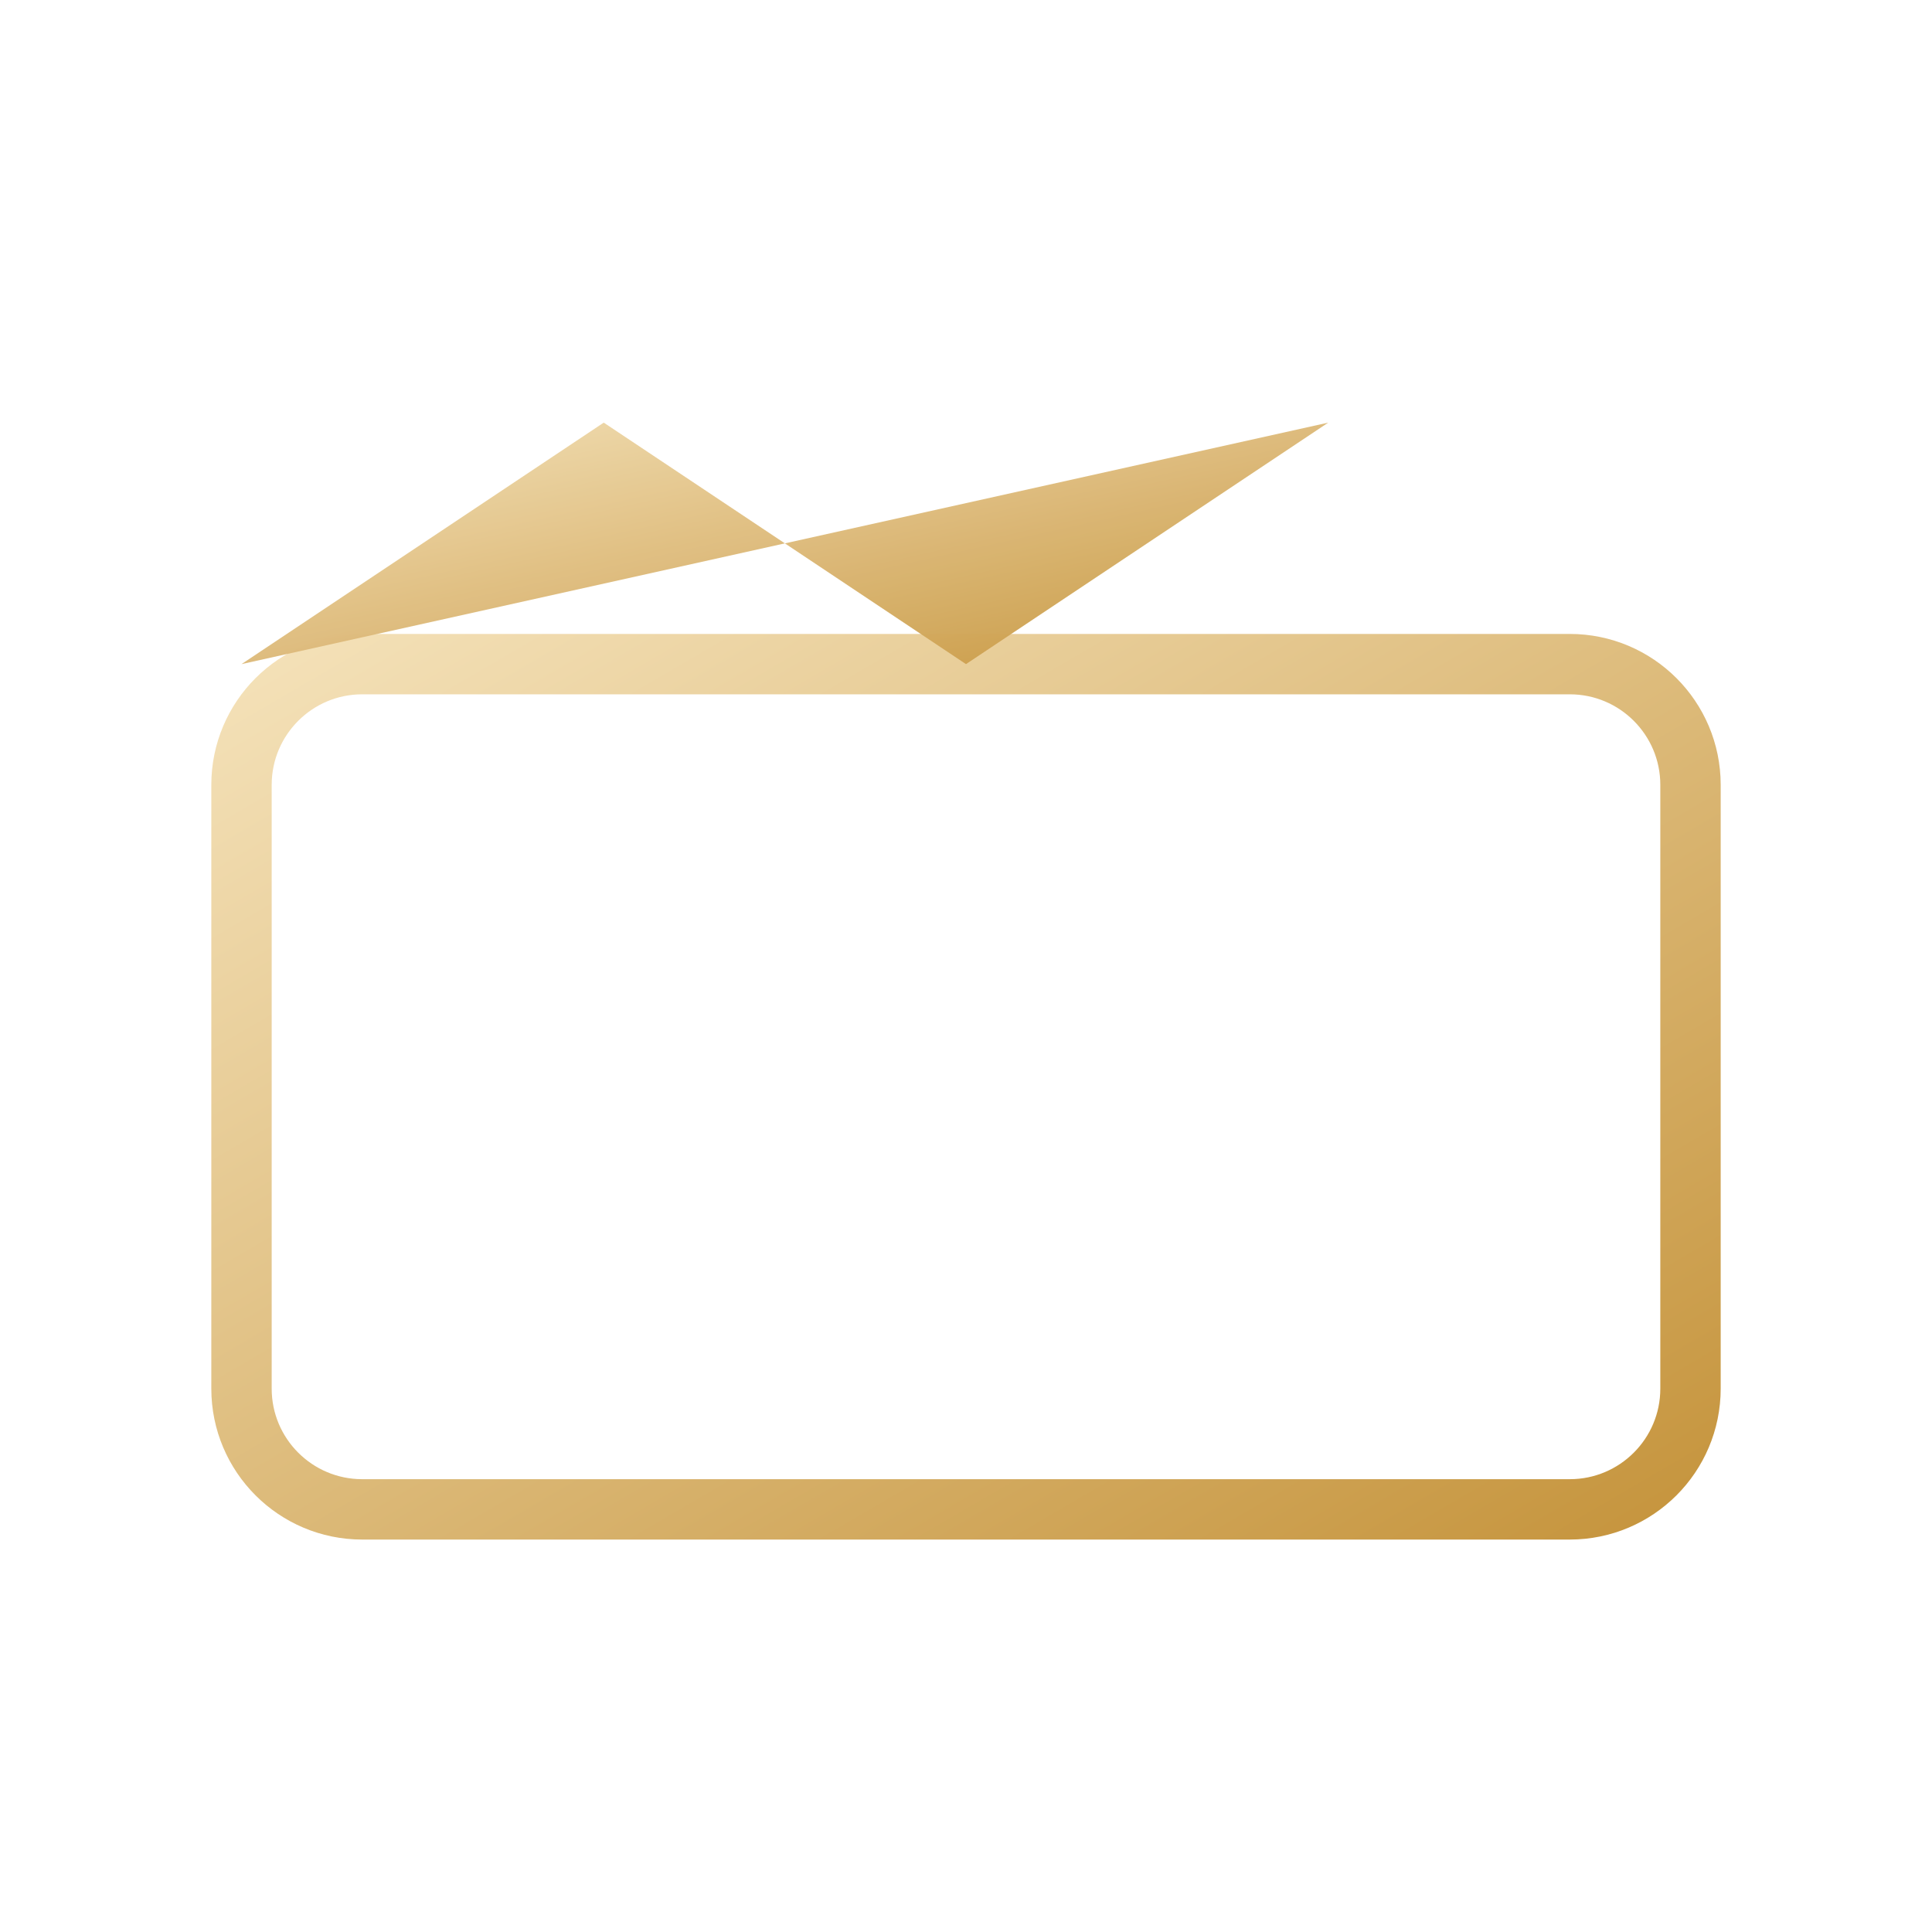
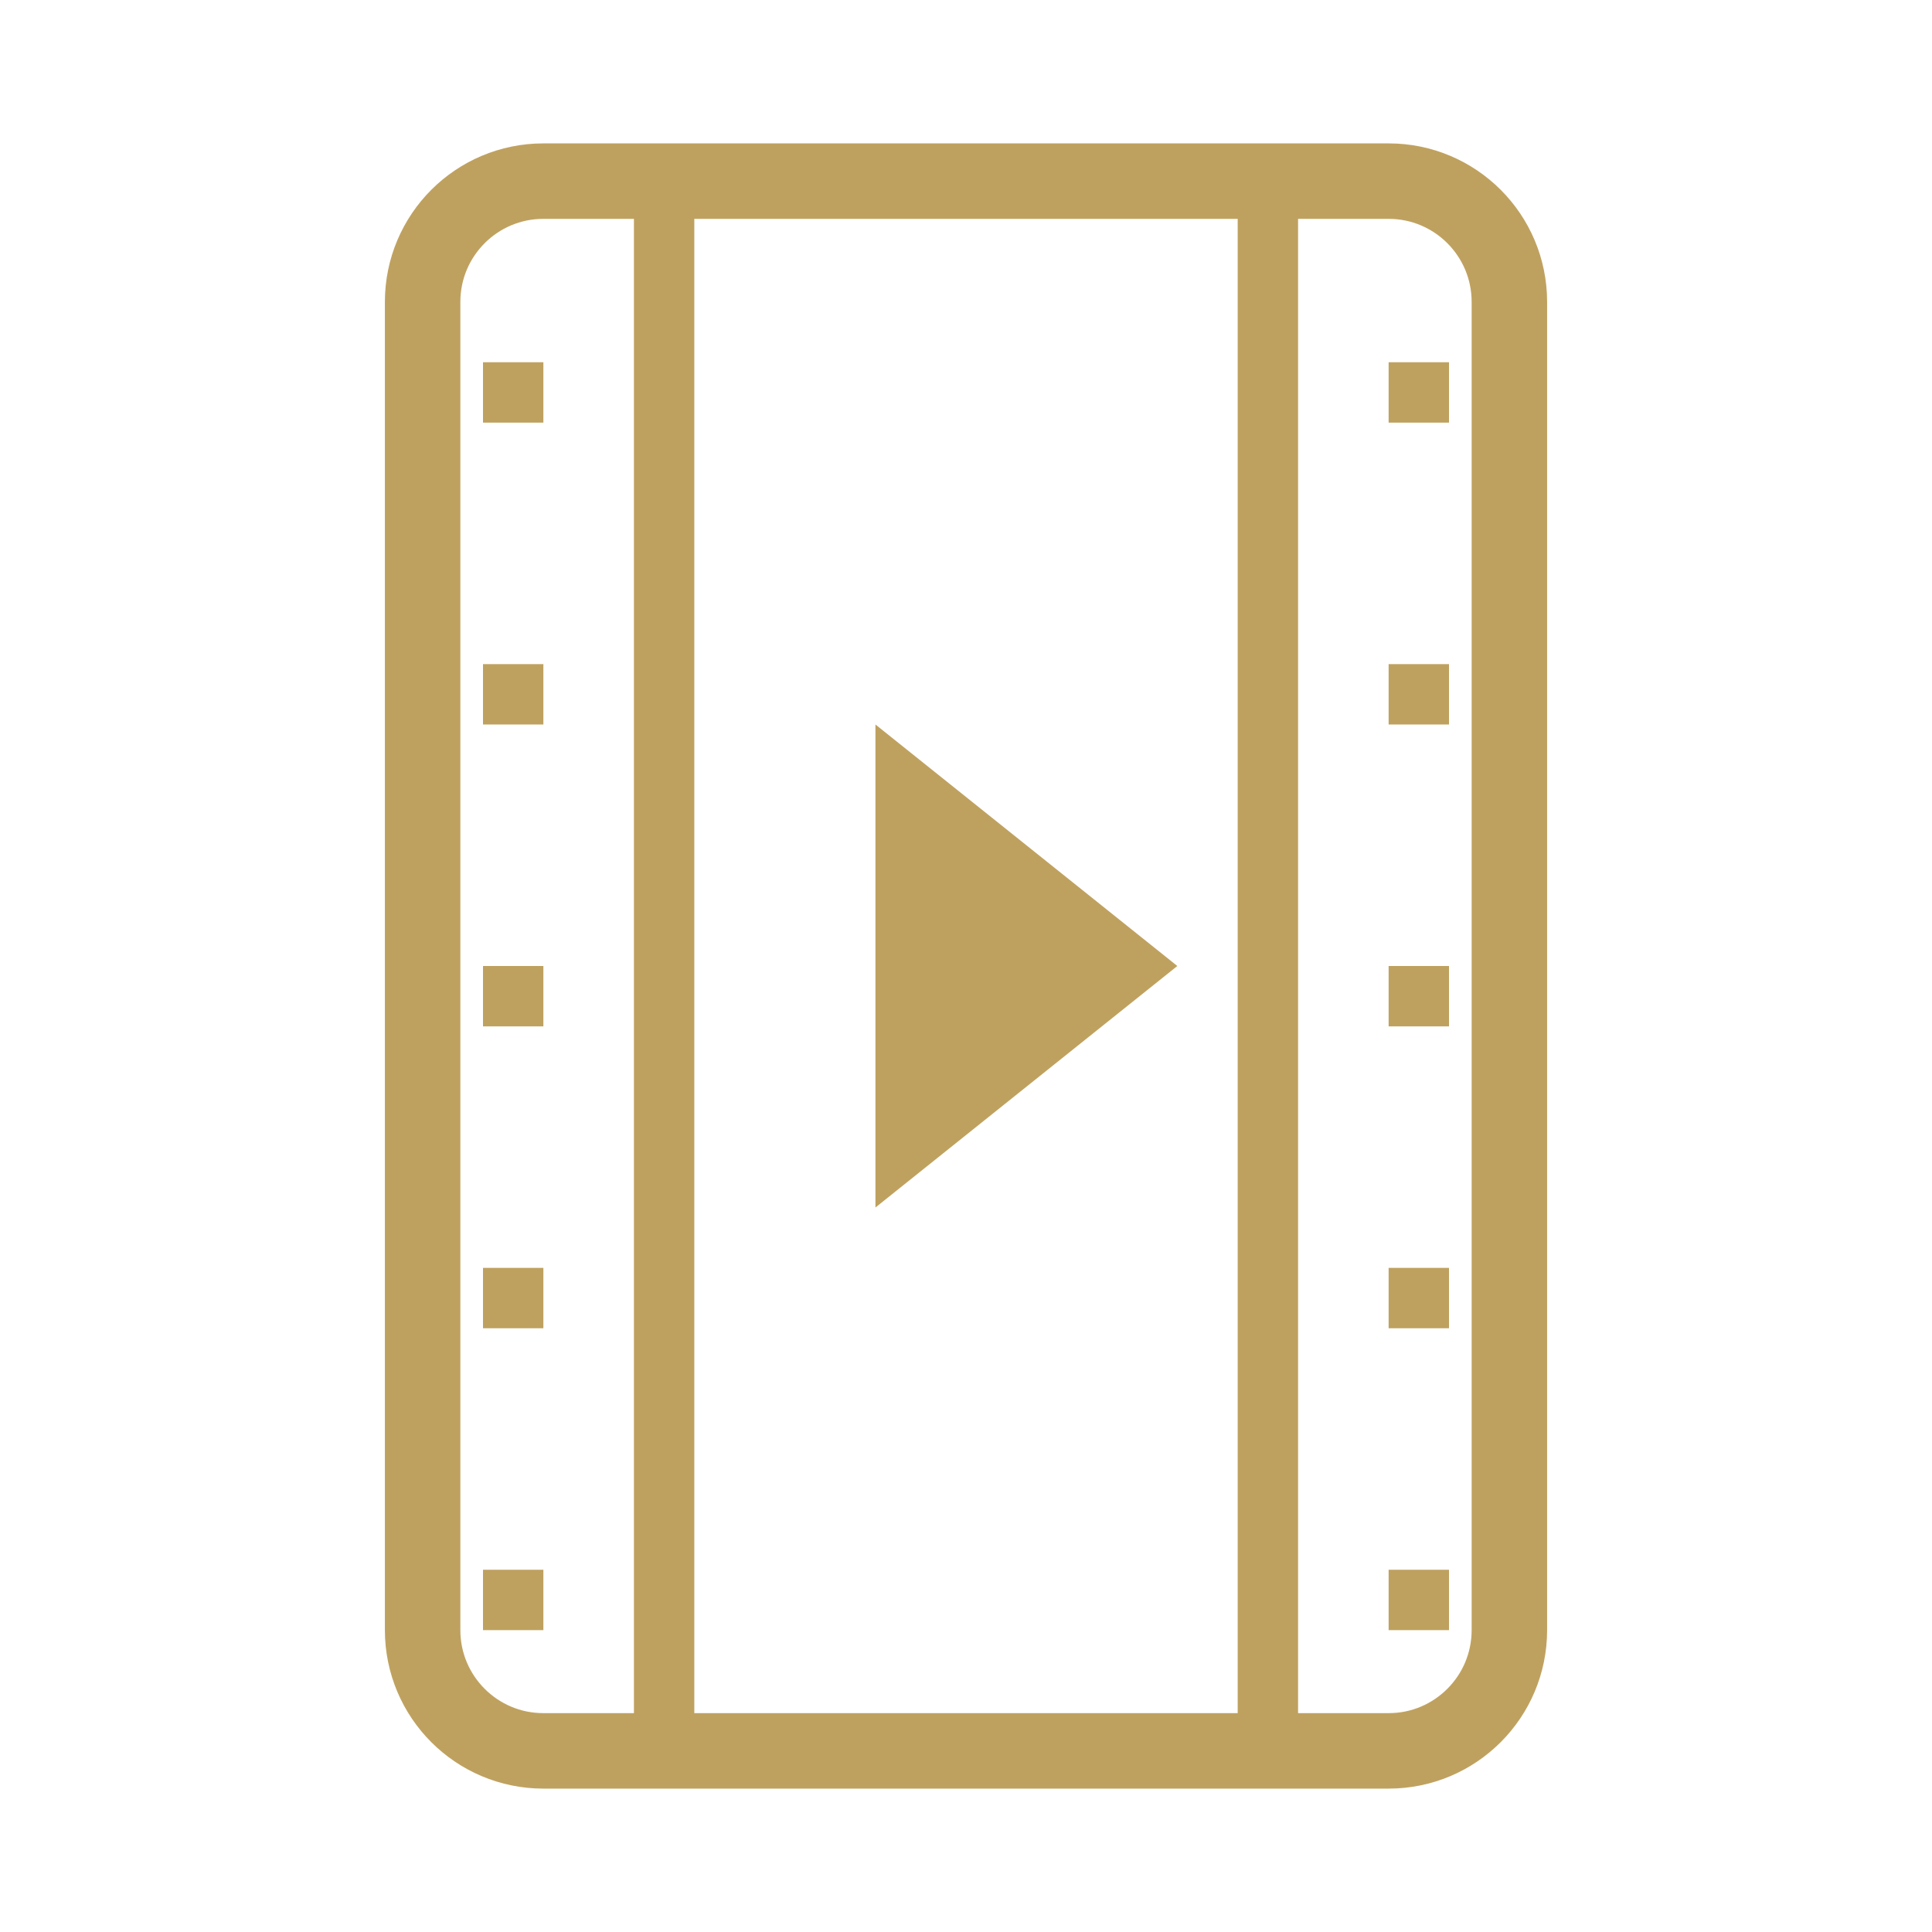
- <svg xmlns="http://www.w3.org/2000/svg" viewBox="0 0 64 64" width="128" height="128" fill="none">
-   <defs>
-     <linearGradient id="g6" x1="0" y1="0" x2="1" y2="1">
-       <stop offset="0%" stop-color="#f4e1b8" />
-       <stop offset="100%" stop-color="#c6953e" />
-     </linearGradient>
-   </defs>
-   <rect x="8" y="22" width="48" height="28" rx="4" fill="rgba(255,255,255,0.02)" stroke="url(#g6)" stroke-width="2" />
-   <path d="M8 22l12-8 12 8 12-8" fill="url(#g6)" opacity="0.98" />
+ <svg xmlns="http://www.w3.org/2000/svg" viewBox="0 0 64 64" fill="none">
+   <rect x="14" y="6" width="36" height="52" rx="4" stroke="#bfa15f" stroke-width="2.5" stroke-linecap="round" stroke-linejoin="round" />
+   <line x1="22" y1="6" x2="22" y2="58" stroke="#bfa15f" stroke-width="2" />
+   <line x1="42" y1="6" x2="42" y2="58" stroke="#bfa15f" stroke-width="2" />
+   <path d="M16 12h2v2h-2zm0 10h2v2h-2zm0 10h2v2h-2zm0 10h2v2h-2zm0 10h2v2h-2" fill="#bfa15f" />
+   <path d="M46 12h2v2h-2zm0 10h2v2h-2zm0 10h2v2h-2zm0 10h2v2h-2zm0 10h2v2h-2" fill="#bfa15f" />
+   <polygon points="29 24 39 32 29 40 29 24" fill="#bfa15f" />
</svg>
